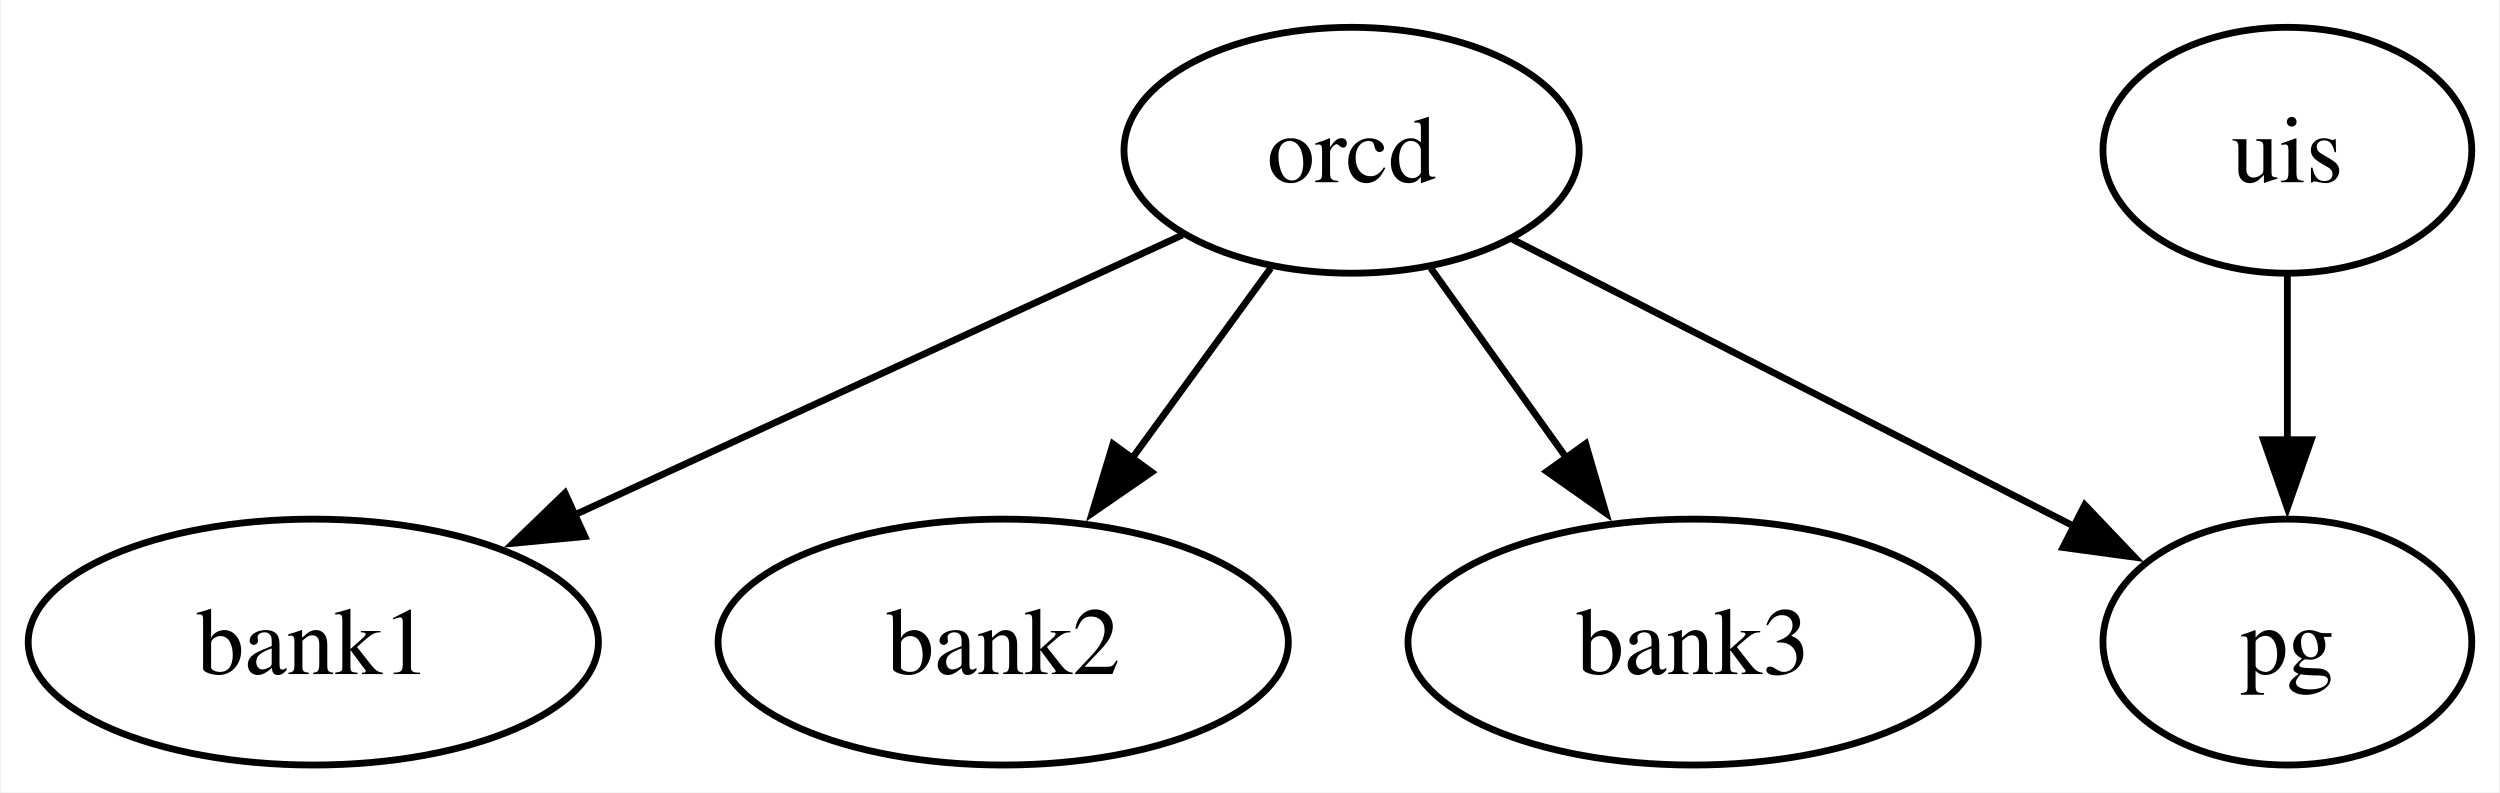
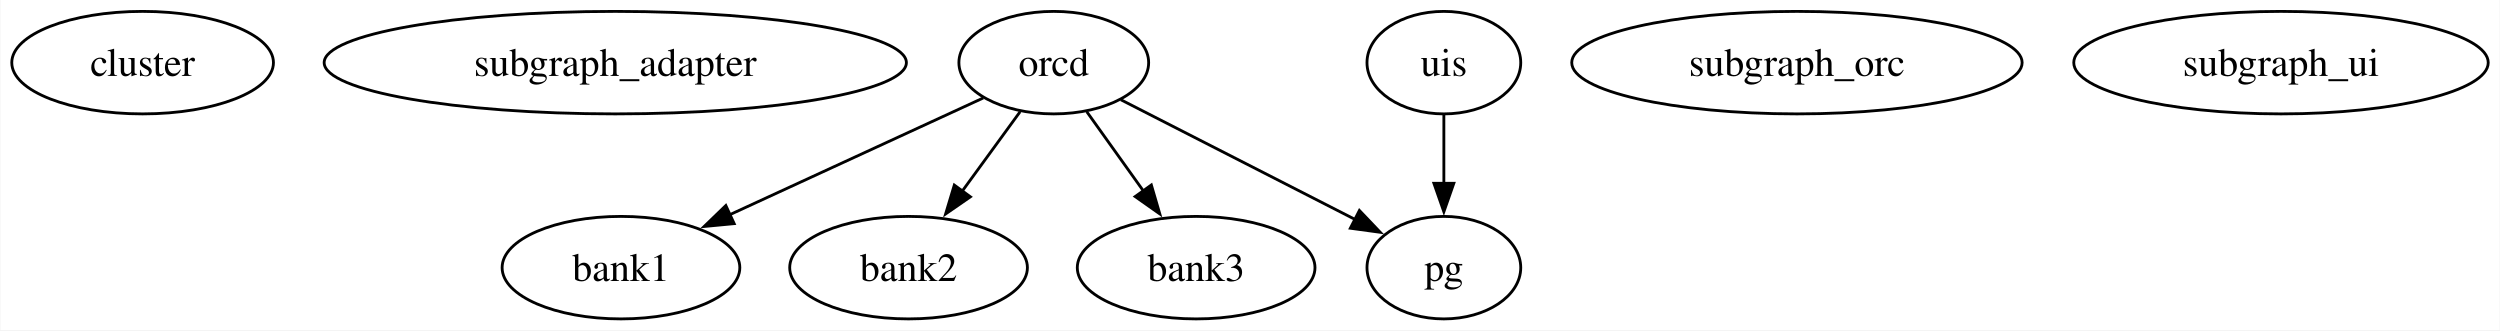
- <svg xmlns="http://www.w3.org/2000/svg" width="366pt" height="116pt" viewBox="0.00 0.00 365.74 116.00">
+ <svg xmlns="http://www.w3.org/2000/svg" width="878pt" height="116pt" viewBox="0.00 0.00 877.73 116.00">
  <g id="graph0" class="graph" transform="scale(1 1) rotate(0) translate(4 112)">
-     <polygon fill="white" stroke="none" points="-4,4 -4,-112 361.74,-112 361.74,4 -4,4" />
+     <polygon fill="white" stroke="none" points="-4,4 -4,-112 873.73,-112 873.73,4 -4,4" />
    <g id="node1" class="node">
-       <ellipse fill="none" stroke="black" cx="41.74" cy="-18" rx="41.74" ry="18" />
-       <text text-anchor="middle" x="41.74" y="-13.32" font-family="Times,serif" font-size="14.00">bank1</text>
+       <ellipse fill="none" stroke="black" cx="45.95" cy="-90" rx="45.95" ry="18" />
+       <text text-anchor="middle" x="45.95" y="-85.33" font-family="Times,serif" font-size="14.00">cluster</text>
    </g>
    <g id="node2" class="node">
-       <ellipse fill="none" stroke="black" cx="142.74" cy="-18" rx="41.74" ry="18" />
-       <text text-anchor="middle" x="142.74" y="-13.32" font-family="Times,serif" font-size="14.00">bank2</text>
+       <ellipse fill="none" stroke="black" cx="211.95" cy="-90" rx="102.24" ry="18" />
+       <text text-anchor="middle" x="211.95" y="-85.33" font-family="Times,serif" font-size="14.00">subgraph_adapter</text>
    </g>
    <g id="node3" class="node">
-       <ellipse fill="none" stroke="black" cx="243.74" cy="-18" rx="41.74" ry="18" />
-       <text text-anchor="middle" x="243.74" y="-13.32" font-family="Times,serif" font-size="14.00">bank3</text>
+       <ellipse fill="none" stroke="black" cx="213.95" cy="-18" rx="41.74" ry="18" />
+       <text text-anchor="middle" x="213.95" y="-13.32" font-family="Times,serif" font-size="14.00">bank1</text>
    </g>
    <g id="node4" class="node">
-       <ellipse fill="none" stroke="black" cx="330.74" cy="-18" rx="27" ry="18" />
-       <text text-anchor="middle" x="330.74" y="-13.32" font-family="Times,serif" font-size="14.00">pg</text>
+       <ellipse fill="none" stroke="black" cx="314.95" cy="-18" rx="41.74" ry="18" />
+       <text text-anchor="middle" x="314.95" y="-13.32" font-family="Times,serif" font-size="14.00">bank2</text>
    </g>
    <g id="node5" class="node">
-       <ellipse fill="none" stroke="black" cx="193.74" cy="-90" rx="33.32" ry="18" />
-       <text text-anchor="middle" x="193.74" y="-85.33" font-family="Times,serif" font-size="14.00">orcd</text>
+       <ellipse fill="none" stroke="black" cx="415.95" cy="-18" rx="41.74" ry="18" />
+       <text text-anchor="middle" x="415.95" y="-13.32" font-family="Times,serif" font-size="14.00">bank3</text>
+     </g>
+     <g id="node6" class="node">
+       <ellipse fill="none" stroke="black" cx="626.95" cy="-90" rx="79.09" ry="18" />
+       <text text-anchor="middle" x="626.95" y="-85.33" font-family="Times,serif" font-size="14.00">subgraph_orc</text>
+     </g>
+     <g id="node7" class="node">
+       <ellipse fill="none" stroke="black" cx="502.95" cy="-18" rx="27" ry="18" />
+       <text text-anchor="middle" x="502.95" y="-13.32" font-family="Times,serif" font-size="14.00">pg</text>
+     </g>
+     <g id="node8" class="node">
+       <ellipse fill="none" stroke="black" cx="365.95" cy="-90" rx="33.32" ry="18" />
+       <text text-anchor="middle" x="365.95" y="-85.33" font-family="Times,serif" font-size="14.00">orcd</text>
    </g>
    <g id="edge3" class="edge">
-       <path fill="none" stroke="black" d="M168.98,-77.6C144.81,-66.47 107.7,-49.38 79.78,-36.52" />
-       <polygon fill="black" stroke="black" points="81.5,-33.46 70.96,-32.46 78.58,-39.82 81.5,-33.46" />
+       <path fill="none" stroke="black" d="M341.19,-77.6C317.02,-66.47 279.91,-49.38 251.99,-36.52" />
+       <polygon fill="black" stroke="black" points="253.71,-33.46 243.16,-32.46 250.78,-39.82 253.71,-33.46" />
    </g>
    <g id="edge4" class="edge">
-       <path fill="none" stroke="black" d="M181.91,-72.76C175.88,-64.49 168.41,-54.23 161.61,-44.9" />
-       <polygon fill="black" stroke="black" points="164.47,-42.88 155.75,-36.86 158.81,-47 164.47,-42.88" />
+       <path fill="none" stroke="black" d="M354.12,-72.76C348.09,-64.49 340.62,-54.23 333.82,-44.9" />
+       <polygon fill="black" stroke="black" points="336.67,-42.88 327.96,-36.86 331.02,-47 336.67,-42.88" />
    </g>
    <g id="edge5" class="edge">
-       <path fill="none" stroke="black" d="M205.33,-72.76C211.24,-64.49 218.57,-54.23 225.24,-44.9" />
-       <polygon fill="black" stroke="black" points="228.01,-47.04 230.98,-36.87 222.32,-42.97 228.01,-47.04" />
+       <path fill="none" stroke="black" d="M377.54,-72.76C383.45,-64.49 390.78,-54.23 397.45,-44.9" />
+       <polygon fill="black" stroke="black" points="400.22,-47.04 403.19,-36.87 394.53,-42.97 400.22,-47.04" />
    </g>
    <g id="edge2" class="edge">
-       <path fill="none" stroke="black" d="M217.29,-76.97C240.05,-65.34 274.66,-47.65 299.67,-34.87" />
-       <polygon fill="black" stroke="black" points="301.08,-38.09 308.39,-30.42 297.89,-31.85 301.08,-38.09" />
+       <path fill="none" stroke="black" d="M389.5,-76.97C412.26,-65.34 446.87,-47.65 471.88,-34.87" />
+       <polygon fill="black" stroke="black" points="473.29,-38.09 480.6,-30.42 470.1,-31.85 473.29,-38.09" />
    </g>
-     <g id="node6" class="node">
-       <ellipse fill="none" stroke="black" cx="330.74" cy="-90" rx="27" ry="18" />
-       <text text-anchor="middle" x="330.74" y="-85.33" font-family="Times,serif" font-size="14.00">uis</text>
+     <g id="node9" class="node">
+       <ellipse fill="none" stroke="black" cx="796.95" cy="-90" rx="72.78" ry="18" />
+       <text text-anchor="middle" x="796.95" y="-85.33" font-family="Times,serif" font-size="14.00">subgraph_ui</text>
+     </g>
+     <g id="node10" class="node">
+       <ellipse fill="none" stroke="black" cx="502.95" cy="-90" rx="27" ry="18" />
+       <text text-anchor="middle" x="502.95" y="-85.33" font-family="Times,serif" font-size="14.00">uis</text>
    </g>
    <g id="edge1" class="edge">
-       <path fill="none" stroke="black" d="M330.74,-71.7C330.74,-64.41 330.74,-55.73 330.74,-47.54" />
-       <polygon fill="black" stroke="black" points="334.24,-47.62 330.74,-37.62 327.24,-47.62 334.24,-47.62" />
+       <path fill="none" stroke="black" d="M502.95,-71.7C502.95,-64.41 502.95,-55.73 502.95,-47.54" />
+       <polygon fill="black" stroke="black" points="506.45,-47.62 502.95,-37.62 499.45,-47.62 506.45,-47.62" />
    </g>
  </g>
</svg>
